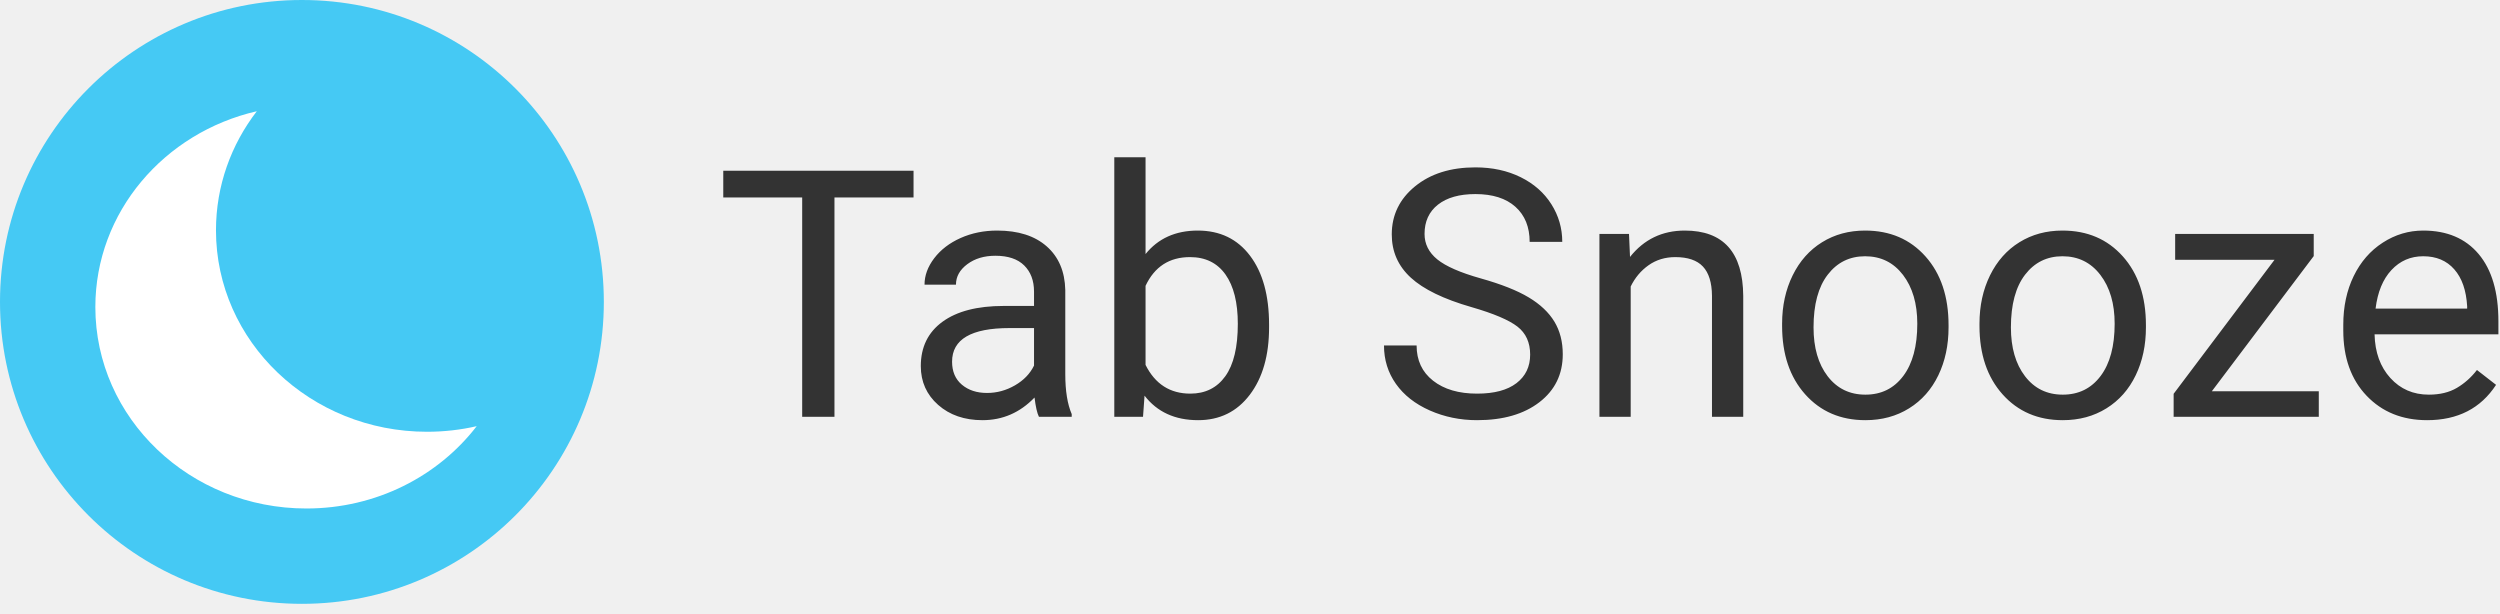
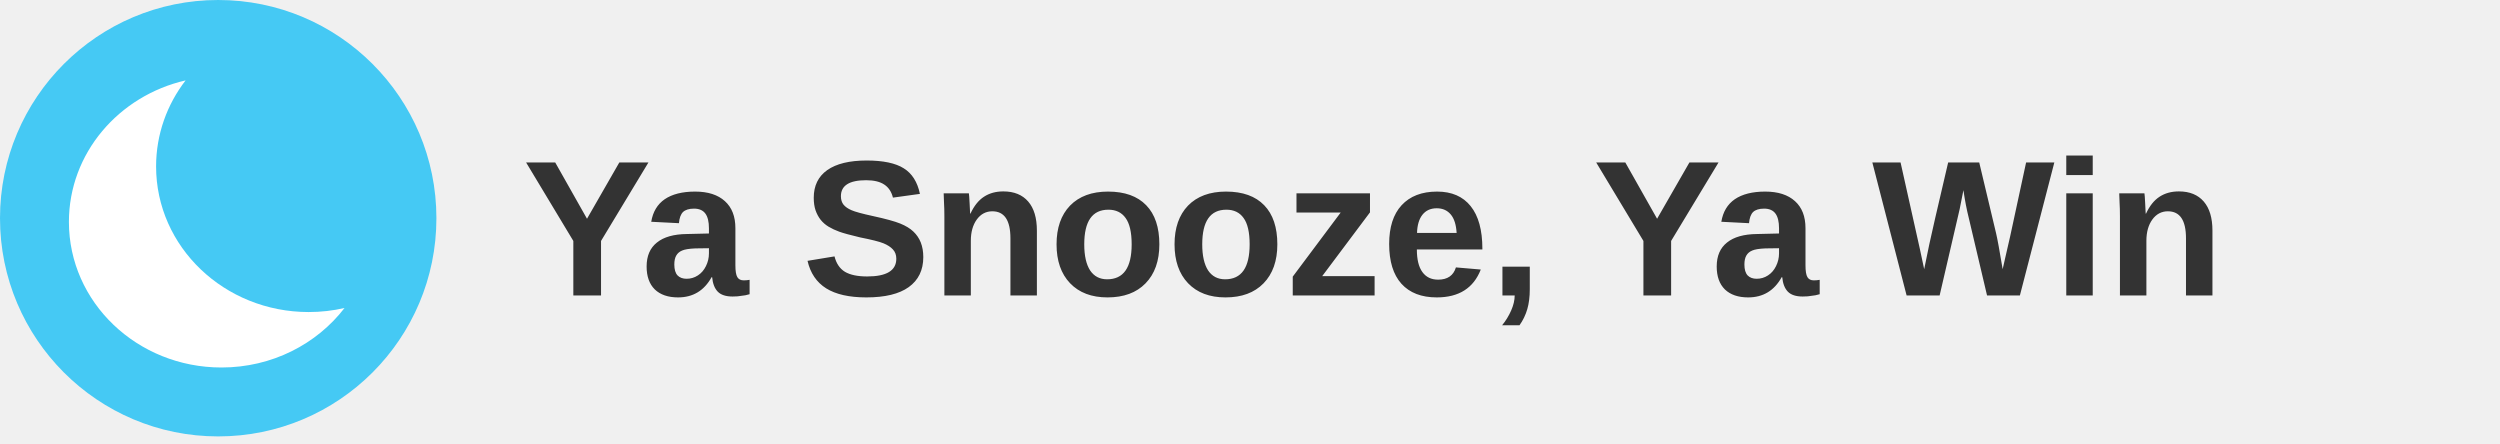
- <svg xmlns="http://www.w3.org/2000/svg" width="159px" height="39px" viewBox="0 0 159 39" version="1.1">
+ <svg xmlns="http://www.w3.org/2000/svg" width="220px" height="39px" viewBox="0 0 220 39" version="1.1">
  <g id="logo" stroke="none" stroke-width="1" fill="none" fill-rule="evenodd">
-     <path d="M58.101,12.558 L53.072,12.558 L53.072,26.508 L51.019,26.508 L51.019,12.558 L46,12.558 L46,10.86 L58.101,10.86 L58.101,12.558 Z M66.076,26.508 C65.961,26.278 65.868,25.87 65.796,25.283 C64.872,26.243 63.769,26.723 62.486,26.723 C61.34,26.723 60.399,26.398 59.665,25.75 C58.931,25.102 58.563,24.279 58.563,23.284 C58.563,22.073 59.024,21.132 59.944,20.462 C60.865,19.792 62.16,19.458 63.83,19.458 L65.764,19.458 L65.764,18.544 C65.764,17.849 65.556,17.296 65.141,16.884 C64.725,16.472 64.113,16.266 63.303,16.266 C62.594,16.266 61.999,16.445 61.519,16.803 C61.039,17.161 60.799,17.595 60.799,18.103 L58.8,18.103 C58.8,17.523 59.006,16.962 59.418,16.421 C59.83,15.881 60.389,15.452 61.094,15.137 C61.8,14.822 62.576,14.664 63.421,14.664 C64.761,14.664 65.811,14.999 66.57,15.669 C67.33,16.339 67.724,17.262 67.752,18.437 L67.752,23.789 C67.752,24.856 67.888,25.705 68.161,26.336 L68.161,26.508 L66.076,26.508 Z M62.776,24.992 C63.4,24.992 63.991,24.831 64.55,24.509 C65.109,24.186 65.513,23.767 65.764,23.251 L65.764,20.865 L64.206,20.865 C61.77,20.865 60.552,21.578 60.552,23.004 C60.552,23.627 60.759,24.115 61.175,24.466 C61.591,24.817 62.124,24.992 62.776,24.992 Z M80.713,20.822 C80.713,22.599 80.305,24.027 79.488,25.105 C78.671,26.184 77.575,26.723 76.2,26.723 C74.731,26.723 73.595,26.203 72.793,25.164 L72.696,26.508 L70.869,26.508 L70.869,10 L72.857,10 L72.857,16.158 C73.66,15.162 74.767,14.664 76.178,14.664 C77.59,14.664 78.698,15.198 79.504,16.266 C80.31,17.333 80.713,18.795 80.713,20.65 L80.713,20.822 Z M78.725,20.597 C78.725,19.243 78.464,18.197 77.941,17.459 C77.418,16.721 76.665,16.352 75.684,16.352 C74.373,16.352 73.43,16.961 72.857,18.179 L72.857,23.208 C73.466,24.426 74.416,25.035 75.705,25.035 C76.658,25.035 77.4,24.666 77.93,23.928 C78.46,23.19 78.725,22.08 78.725,20.597 Z M93.589,19.533 C91.819,19.024 90.531,18.399 89.725,17.657 C88.919,16.916 88.516,16.001 88.516,14.911 C88.516,13.679 89.009,12.66 89.994,11.854 C90.979,11.048 92.26,10.645 93.836,10.645 C94.911,10.645 95.869,10.853 96.711,11.268 C97.553,11.684 98.205,12.257 98.667,12.988 C99.129,13.719 99.36,14.517 99.36,15.384 L97.286,15.384 C97.286,14.439 96.985,13.695 96.383,13.154 C95.781,12.613 94.932,12.343 93.836,12.343 C92.818,12.343 92.025,12.567 91.455,13.015 C90.886,13.462 90.601,14.084 90.601,14.879 C90.601,15.517 90.871,16.056 91.412,16.497 C91.953,16.937 92.874,17.34 94.174,17.706 C95.475,18.071 96.492,18.474 97.227,18.915 C97.961,19.355 98.505,19.87 98.86,20.457 C99.215,21.045 99.392,21.736 99.392,22.531 C99.392,23.799 98.898,24.815 97.909,25.578 C96.92,26.341 95.598,26.723 93.943,26.723 C92.869,26.723 91.865,26.517 90.934,26.105 C90.003,25.693 89.284,25.128 88.779,24.412 C88.274,23.696 88.022,22.882 88.022,21.972 L90.096,21.972 C90.096,22.918 90.445,23.665 91.144,24.213 C91.842,24.761 92.775,25.035 93.943,25.035 C95.032,25.035 95.867,24.813 96.447,24.369 C97.028,23.925 97.318,23.319 97.318,22.553 C97.318,21.786 97.049,21.193 96.512,20.774 C95.974,20.355 95,19.941 93.589,19.533 Z M103.605,14.879 L103.669,16.341 C104.558,15.223 105.719,14.664 107.152,14.664 C109.609,14.664 110.849,16.051 110.87,18.823 L110.87,26.508 L108.882,26.508 L108.882,18.813 C108.875,17.974 108.683,17.355 108.307,16.953 C107.931,16.552 107.345,16.352 106.55,16.352 C105.905,16.352 105.339,16.524 104.852,16.867 C104.364,17.211 103.985,17.663 103.712,18.222 L103.712,26.508 L101.724,26.508 L101.724,14.879 L103.605,14.879 Z M113.342,20.586 C113.342,19.447 113.566,18.422 114.014,17.512 C114.461,16.602 115.085,15.9 115.884,15.406 C116.683,14.911 117.594,14.664 118.619,14.664 C120.202,14.664 121.483,15.212 122.461,16.309 C123.439,17.405 123.928,18.863 123.928,20.683 L123.928,20.822 C123.928,21.954 123.711,22.97 123.278,23.869 C122.844,24.768 122.225,25.469 121.418,25.97 C120.612,26.472 119.686,26.723 118.64,26.723 C117.064,26.723 115.787,26.175 114.809,25.078 C113.831,23.982 113.342,22.531 113.342,20.726 L113.342,20.586 Z M115.341,20.822 C115.341,22.112 115.64,23.147 116.238,23.928 C116.837,24.709 117.637,25.1 118.64,25.1 C119.651,25.1 120.453,24.704 121.048,23.912 C121.642,23.121 121.94,22.012 121.94,20.586 C121.94,19.311 121.637,18.277 121.032,17.485 C120.426,16.694 119.622,16.298 118.619,16.298 C117.637,16.298 116.846,16.688 116.244,17.469 C115.642,18.25 115.341,19.368 115.341,20.822 Z M125.895,20.586 C125.895,19.447 126.119,18.422 126.566,17.512 C127.014,16.602 127.638,15.9 128.436,15.406 C129.235,14.911 130.147,14.664 131.172,14.664 C132.755,14.664 134.036,15.212 135.014,16.309 C135.992,17.405 136.481,18.863 136.481,20.683 L136.481,20.822 C136.481,21.954 136.264,22.97 135.83,23.869 C135.397,24.768 134.777,25.469 133.971,25.97 C133.165,26.472 132.239,26.723 131.193,26.723 C129.617,26.723 128.34,26.175 127.362,25.078 C126.384,23.982 125.895,22.531 125.895,20.726 L125.895,20.586 Z M127.894,20.822 C127.894,22.112 128.193,23.147 128.791,23.928 C129.389,24.709 130.19,25.1 131.193,25.1 C132.203,25.1 133.006,24.704 133.6,23.912 C134.195,23.121 134.492,22.012 134.492,20.586 C134.492,19.311 134.19,18.277 133.584,17.485 C132.979,16.694 132.175,16.298 131.172,16.298 C130.19,16.298 129.398,16.688 128.796,17.469 C128.195,18.25 127.894,19.368 127.894,20.822 Z M140.672,24.885 L147.475,24.885 L147.475,26.508 L138.243,26.508 L138.243,25.046 L144.659,16.524 L138.34,16.524 L138.34,14.879 L147.153,14.879 L147.153,16.287 L140.672,24.885 Z M154.364,26.723 C152.788,26.723 151.505,26.205 150.517,25.17 C149.528,24.134 149.033,22.75 149.033,21.016 L149.033,20.65 C149.033,19.497 149.254,18.467 149.694,17.561 C150.135,16.654 150.751,15.945 151.543,15.433 C152.335,14.92 153.193,14.664 154.117,14.664 C155.629,14.664 156.804,15.162 157.642,16.158 C158.48,17.154 158.899,18.58 158.899,20.436 L158.899,21.263 L151.022,21.263 C151.05,22.409 151.385,23.335 152.027,24.041 C152.668,24.747 153.483,25.1 154.472,25.1 C155.174,25.1 155.768,24.957 156.256,24.67 C156.743,24.383 157.169,24.004 157.534,23.531 L158.749,24.476 C157.774,25.974 156.313,26.723 154.364,26.723 Z M154.117,16.298 C153.314,16.298 152.641,16.59 152.096,17.174 C151.552,17.758 151.215,18.576 151.086,19.629 L156.911,19.629 L156.911,19.479 C156.854,18.469 156.582,17.686 156.094,17.131 C155.607,16.575 154.948,16.298 154.117,16.298 Z" id="Tab-Snooze" fill="#333333" />
+     <text x="46" y="26" font-family="Arial, Helvetica, sans-serif" font-size="17" font-weight="bold" fill="#333333">Ya Snooze, Ya Win</text>
    <g id="Logo" transform="translate(0, -0)">
      <g id="Group">
        <g id="Group-5-Copy-5" fill="#45C9F4" fill-rule="nonzero">
          <circle id="Oval" cx="19.202" cy="19.202" r="19.202" />
        </g>
        <path d="M16.333,7.074 C14.7,9.196 13.736,11.815 13.736,14.649 C13.736,21.724 19.747,27.46 27.162,27.46 C28.249,27.46 29.307,27.337 30.319,27.104 C27.876,30.279 23.935,32.34 19.49,32.34 C12.075,32.34 6.064,26.605 6.064,19.529 C6.064,13.492 10.441,8.429 16.333,7.074 Z" id="Combined-Shape-Copy-3" fill="#FFFFFF" fill-rule="nonzero" />
      </g>
    </g>
  </g>
</svg>
